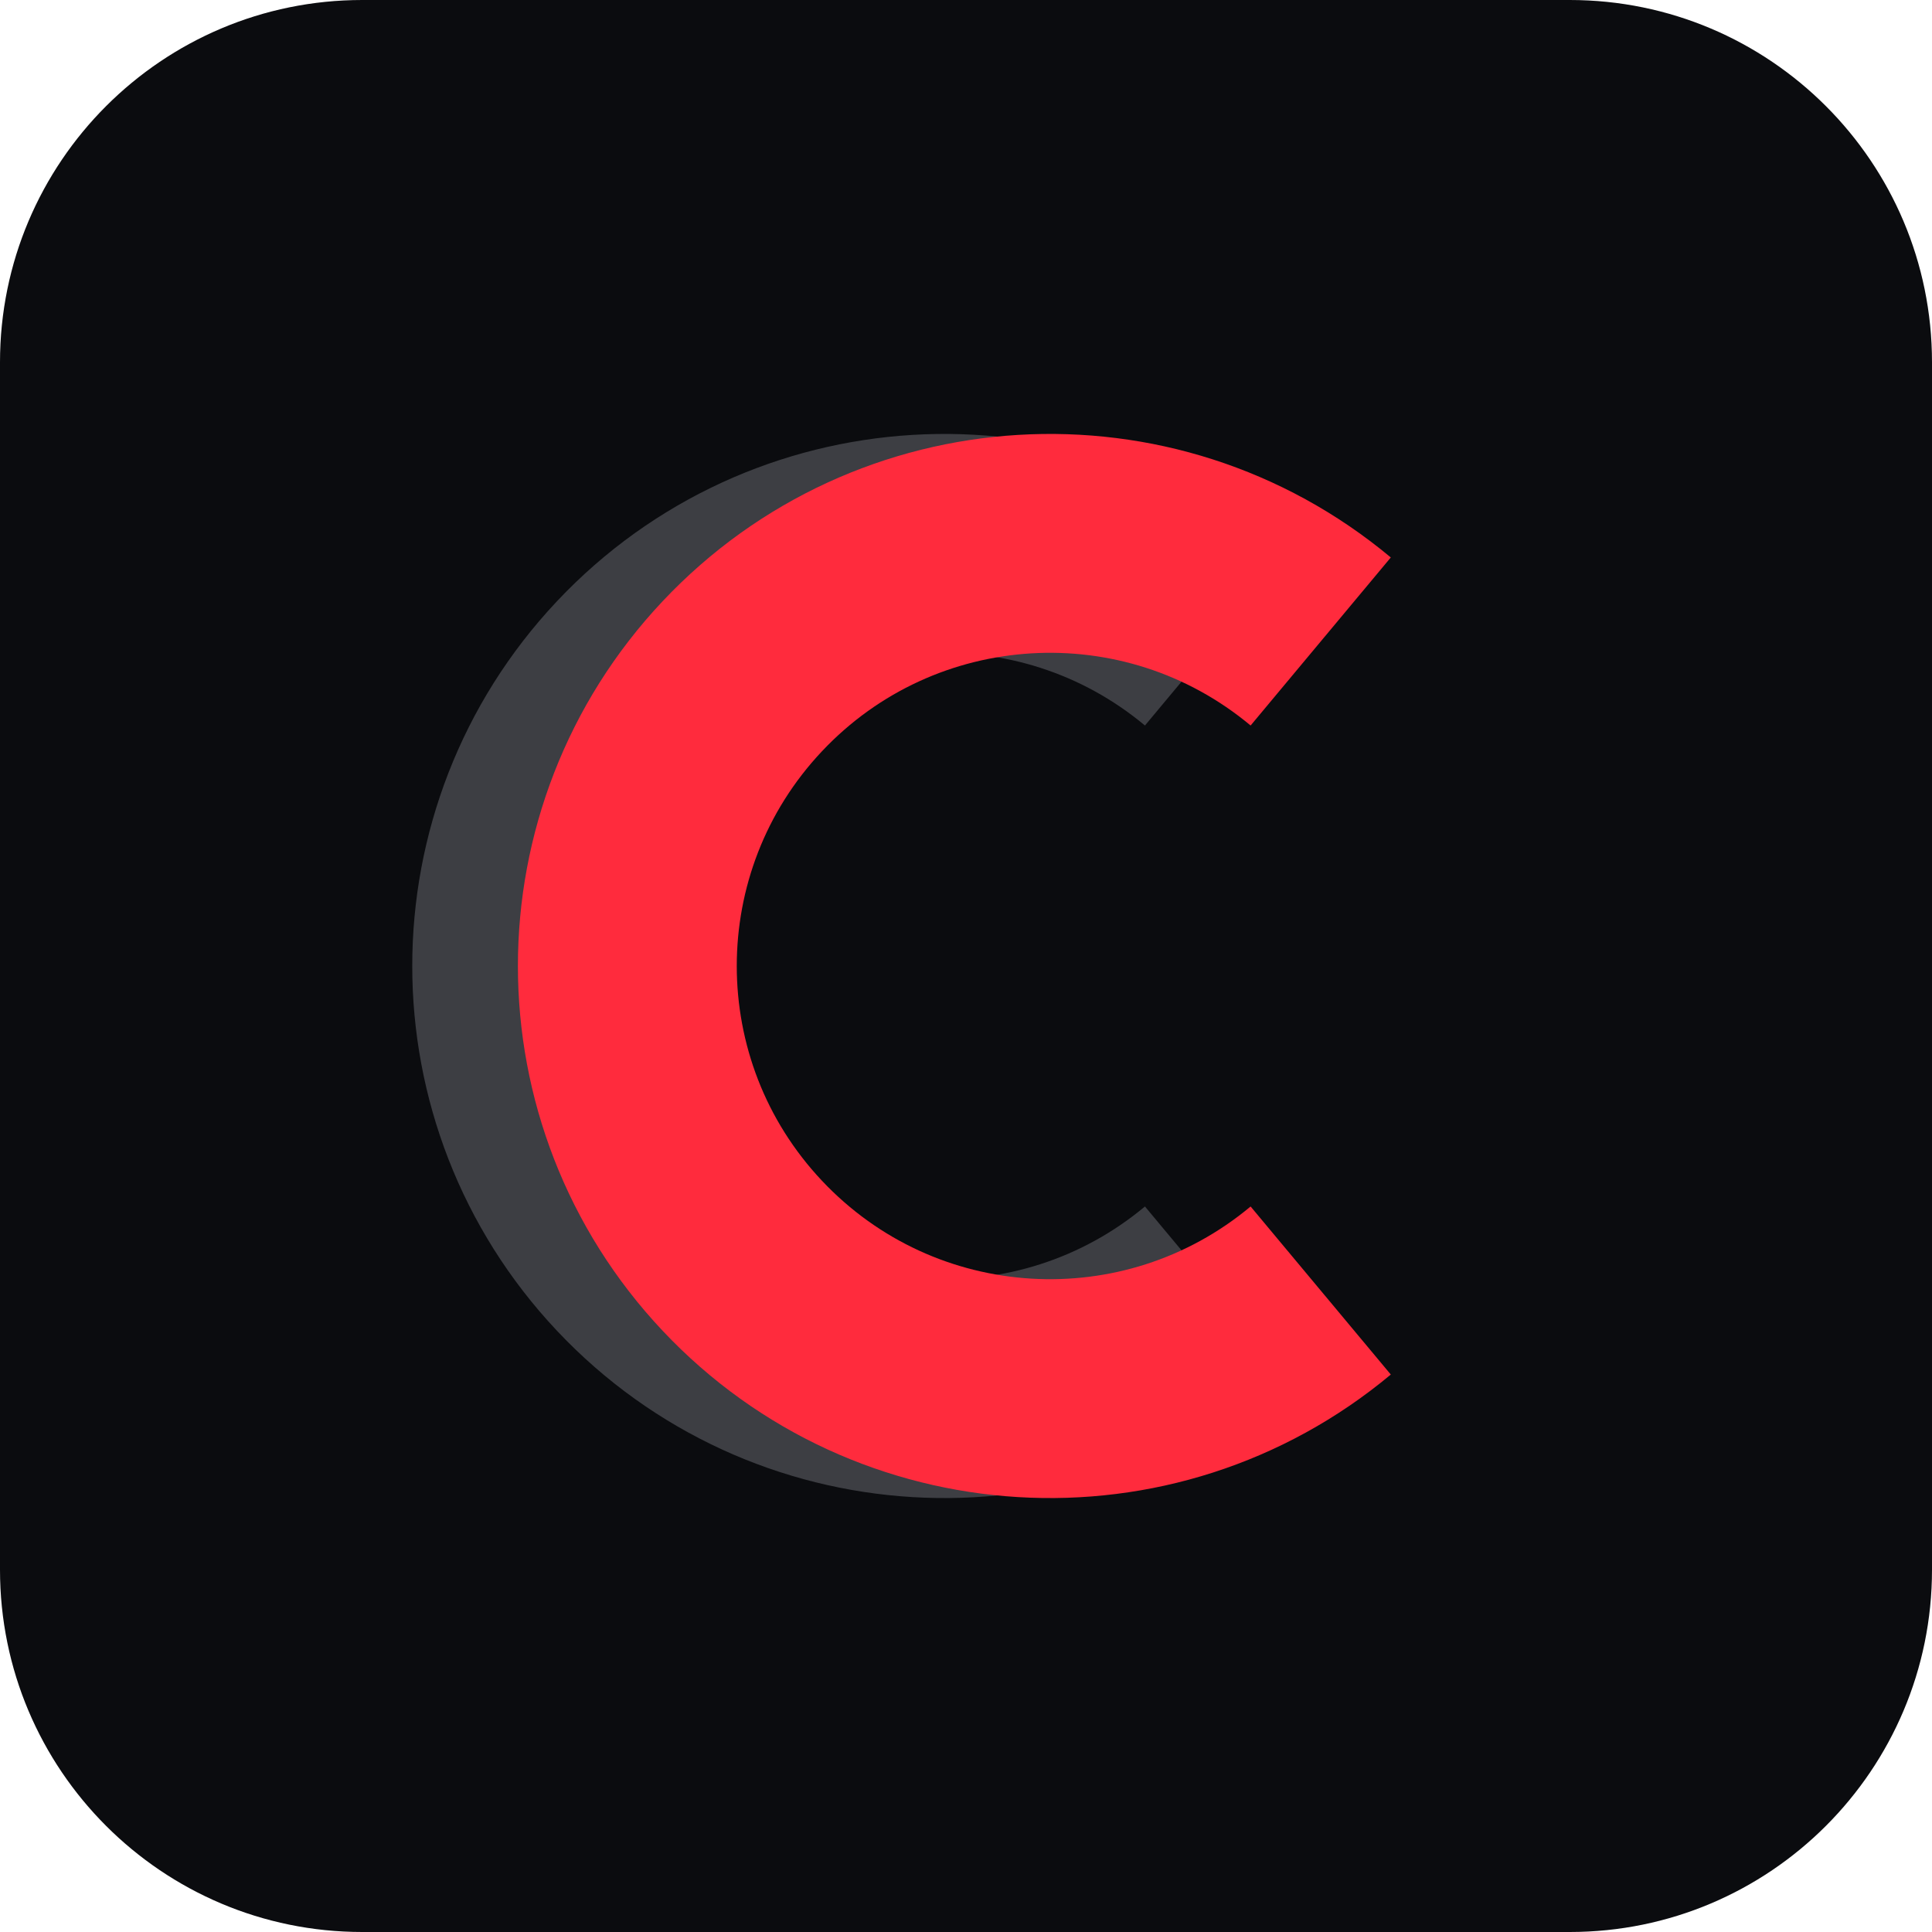
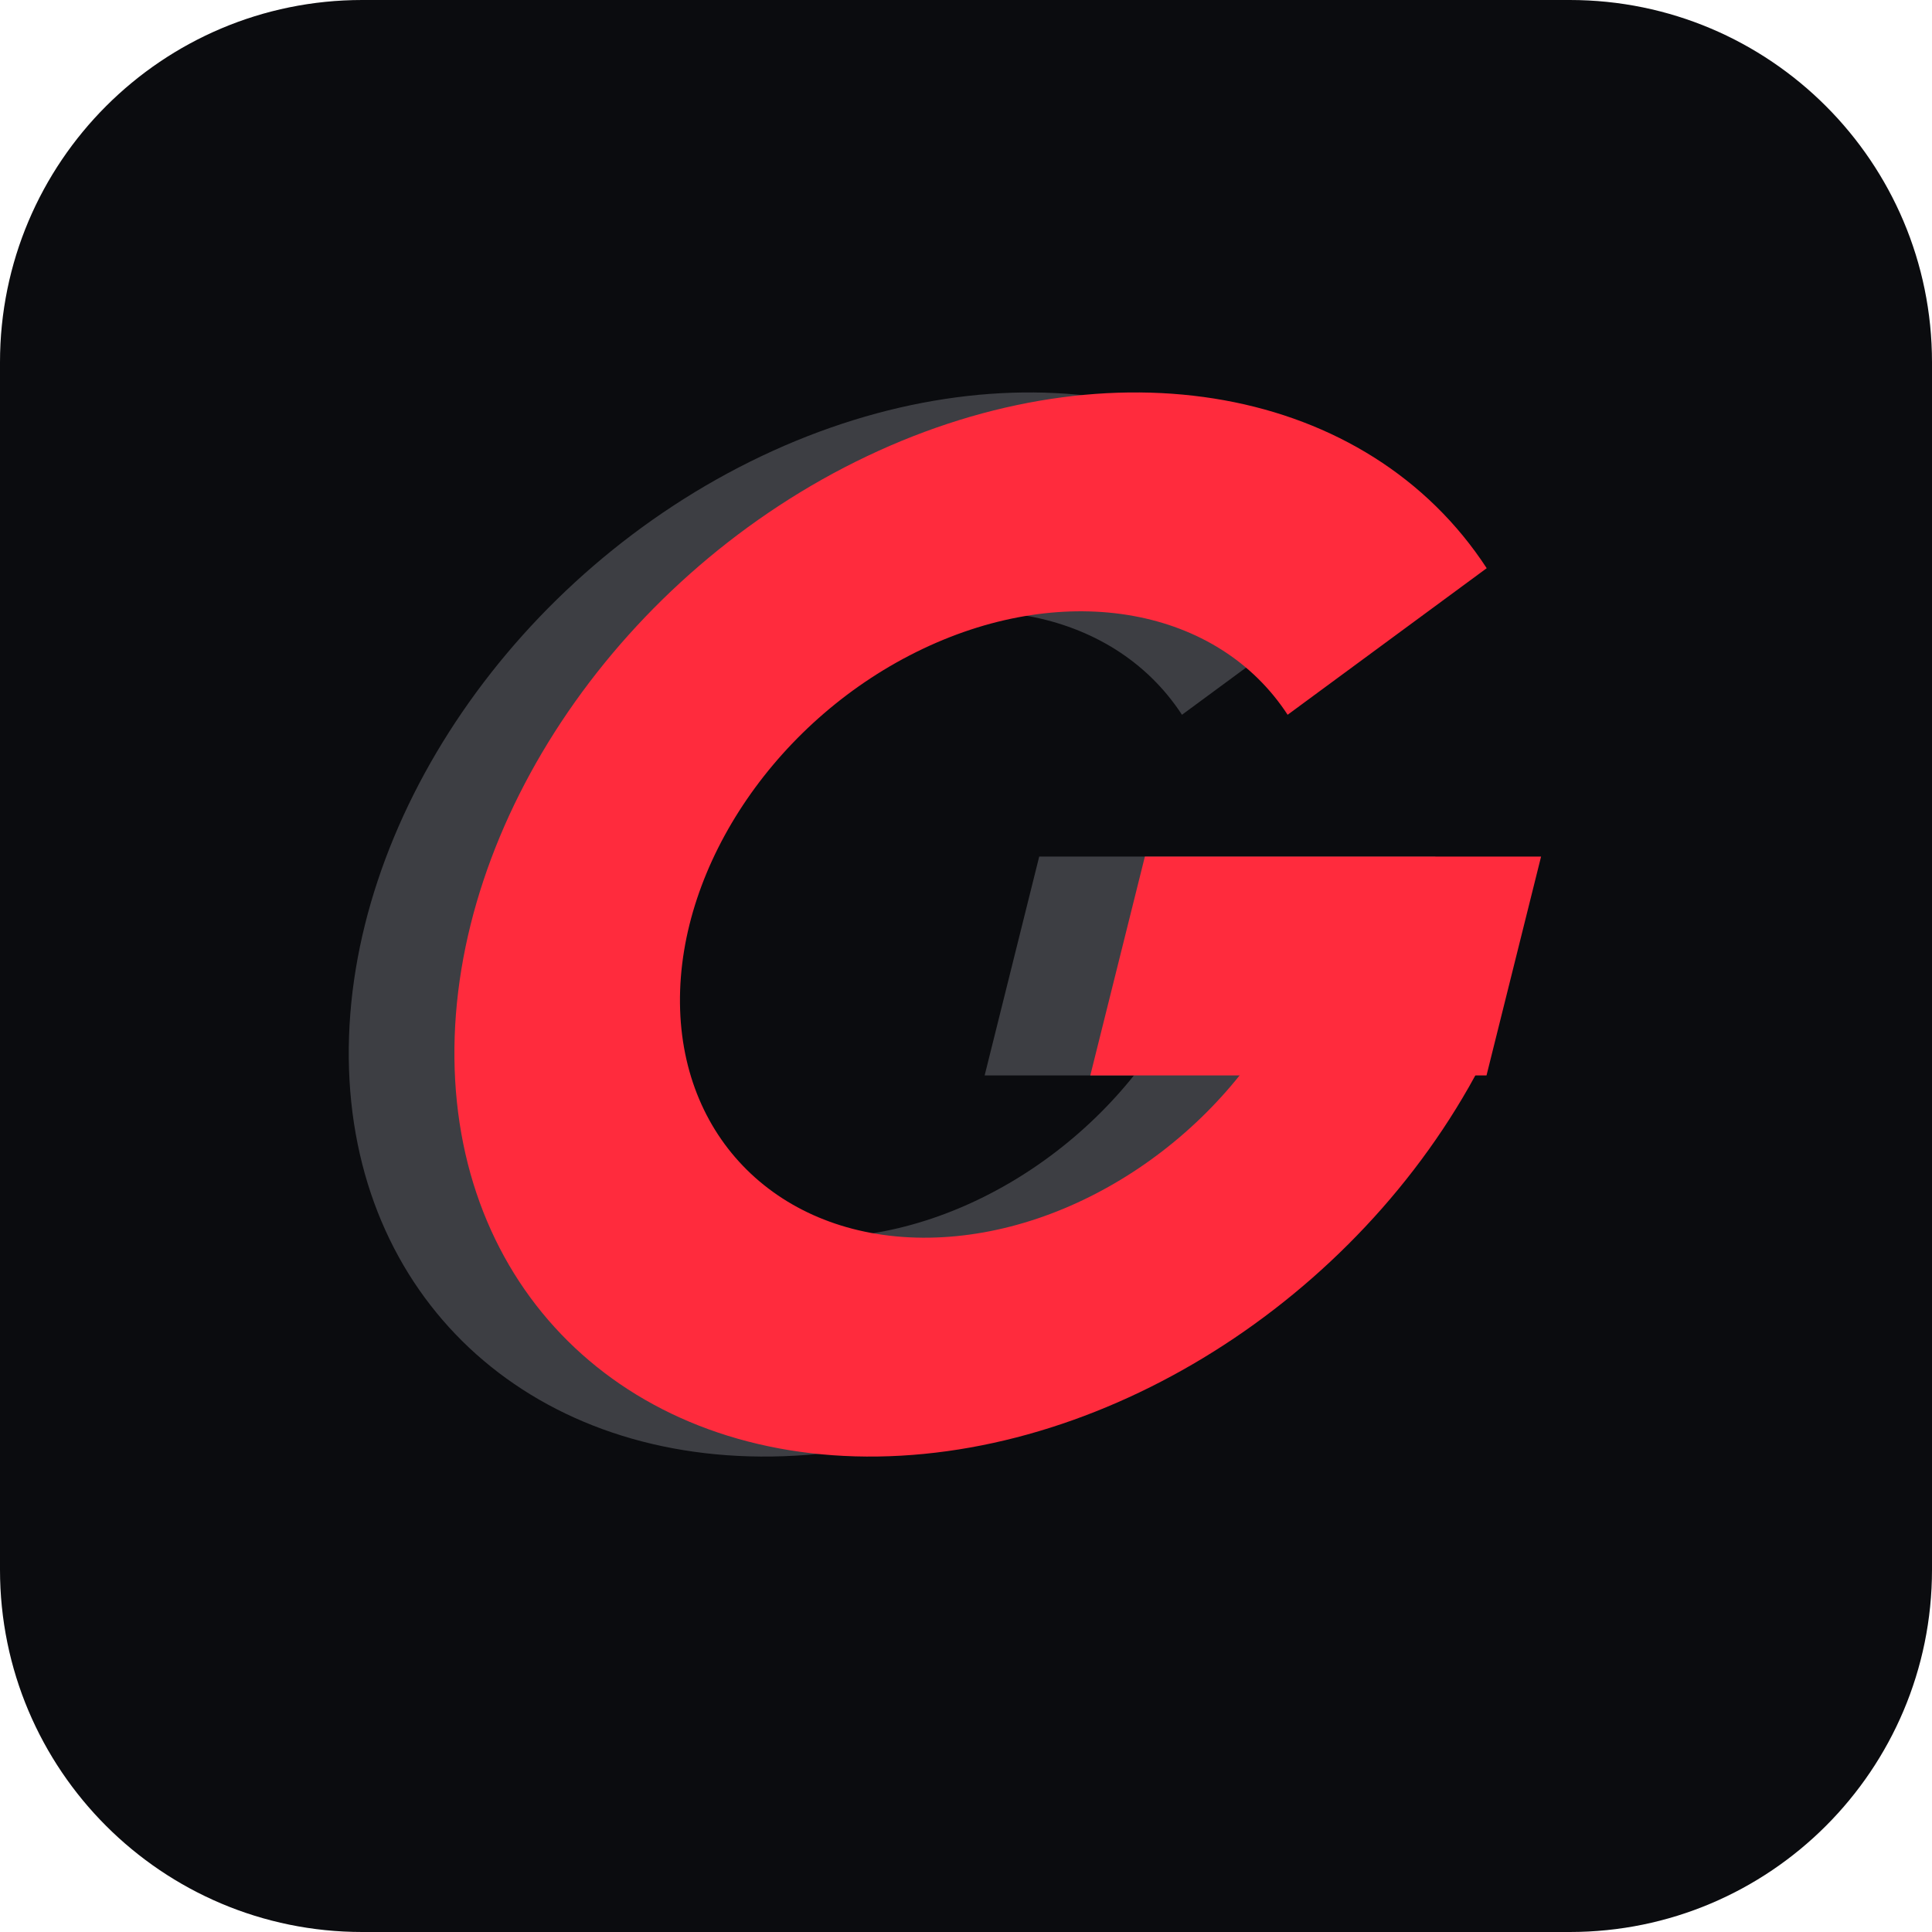
<svg xmlns="http://www.w3.org/2000/svg" width="512" height="512" viewBox="0 0 512 512">
  <rect width="512" height="512" rx="96" fill="#0b0c0f" />
-   <path d="M 318 170 A 112 112 0 1 0 318 342" fill="none" stroke="#3d3e43" stroke-width="58" transform="translate(4 0)" />
-   <path d="M 318 170 A 112 112 0 1 0 318 342" fill="none" stroke="#ff2b3d" stroke-width="58" transform="translate(32 0)" />
+   <g transform="translate(60 0) skewX(-14) translate(4 0)" stroke="#3d3e43" stroke-width="58" fill="none">
+     <path d="M 318 170 A 112 112 0 1 0 344 270" />
+     <rect x="268" y="227" width="105" height="58" stroke="none" fill="#3d3e43" />
+   </g>
+   <g transform="translate(60 0) skewX(-14) translate(32 0)" stroke="#ff2b3d" stroke-width="58" fill="none">
+     <path d="M 318 170 A 112 112 0 1 0 344 270" />
+     <rect x="268" y="227" width="105" height="58" stroke="none" fill="#ff2b3d" />
+   </g>
</svg>
